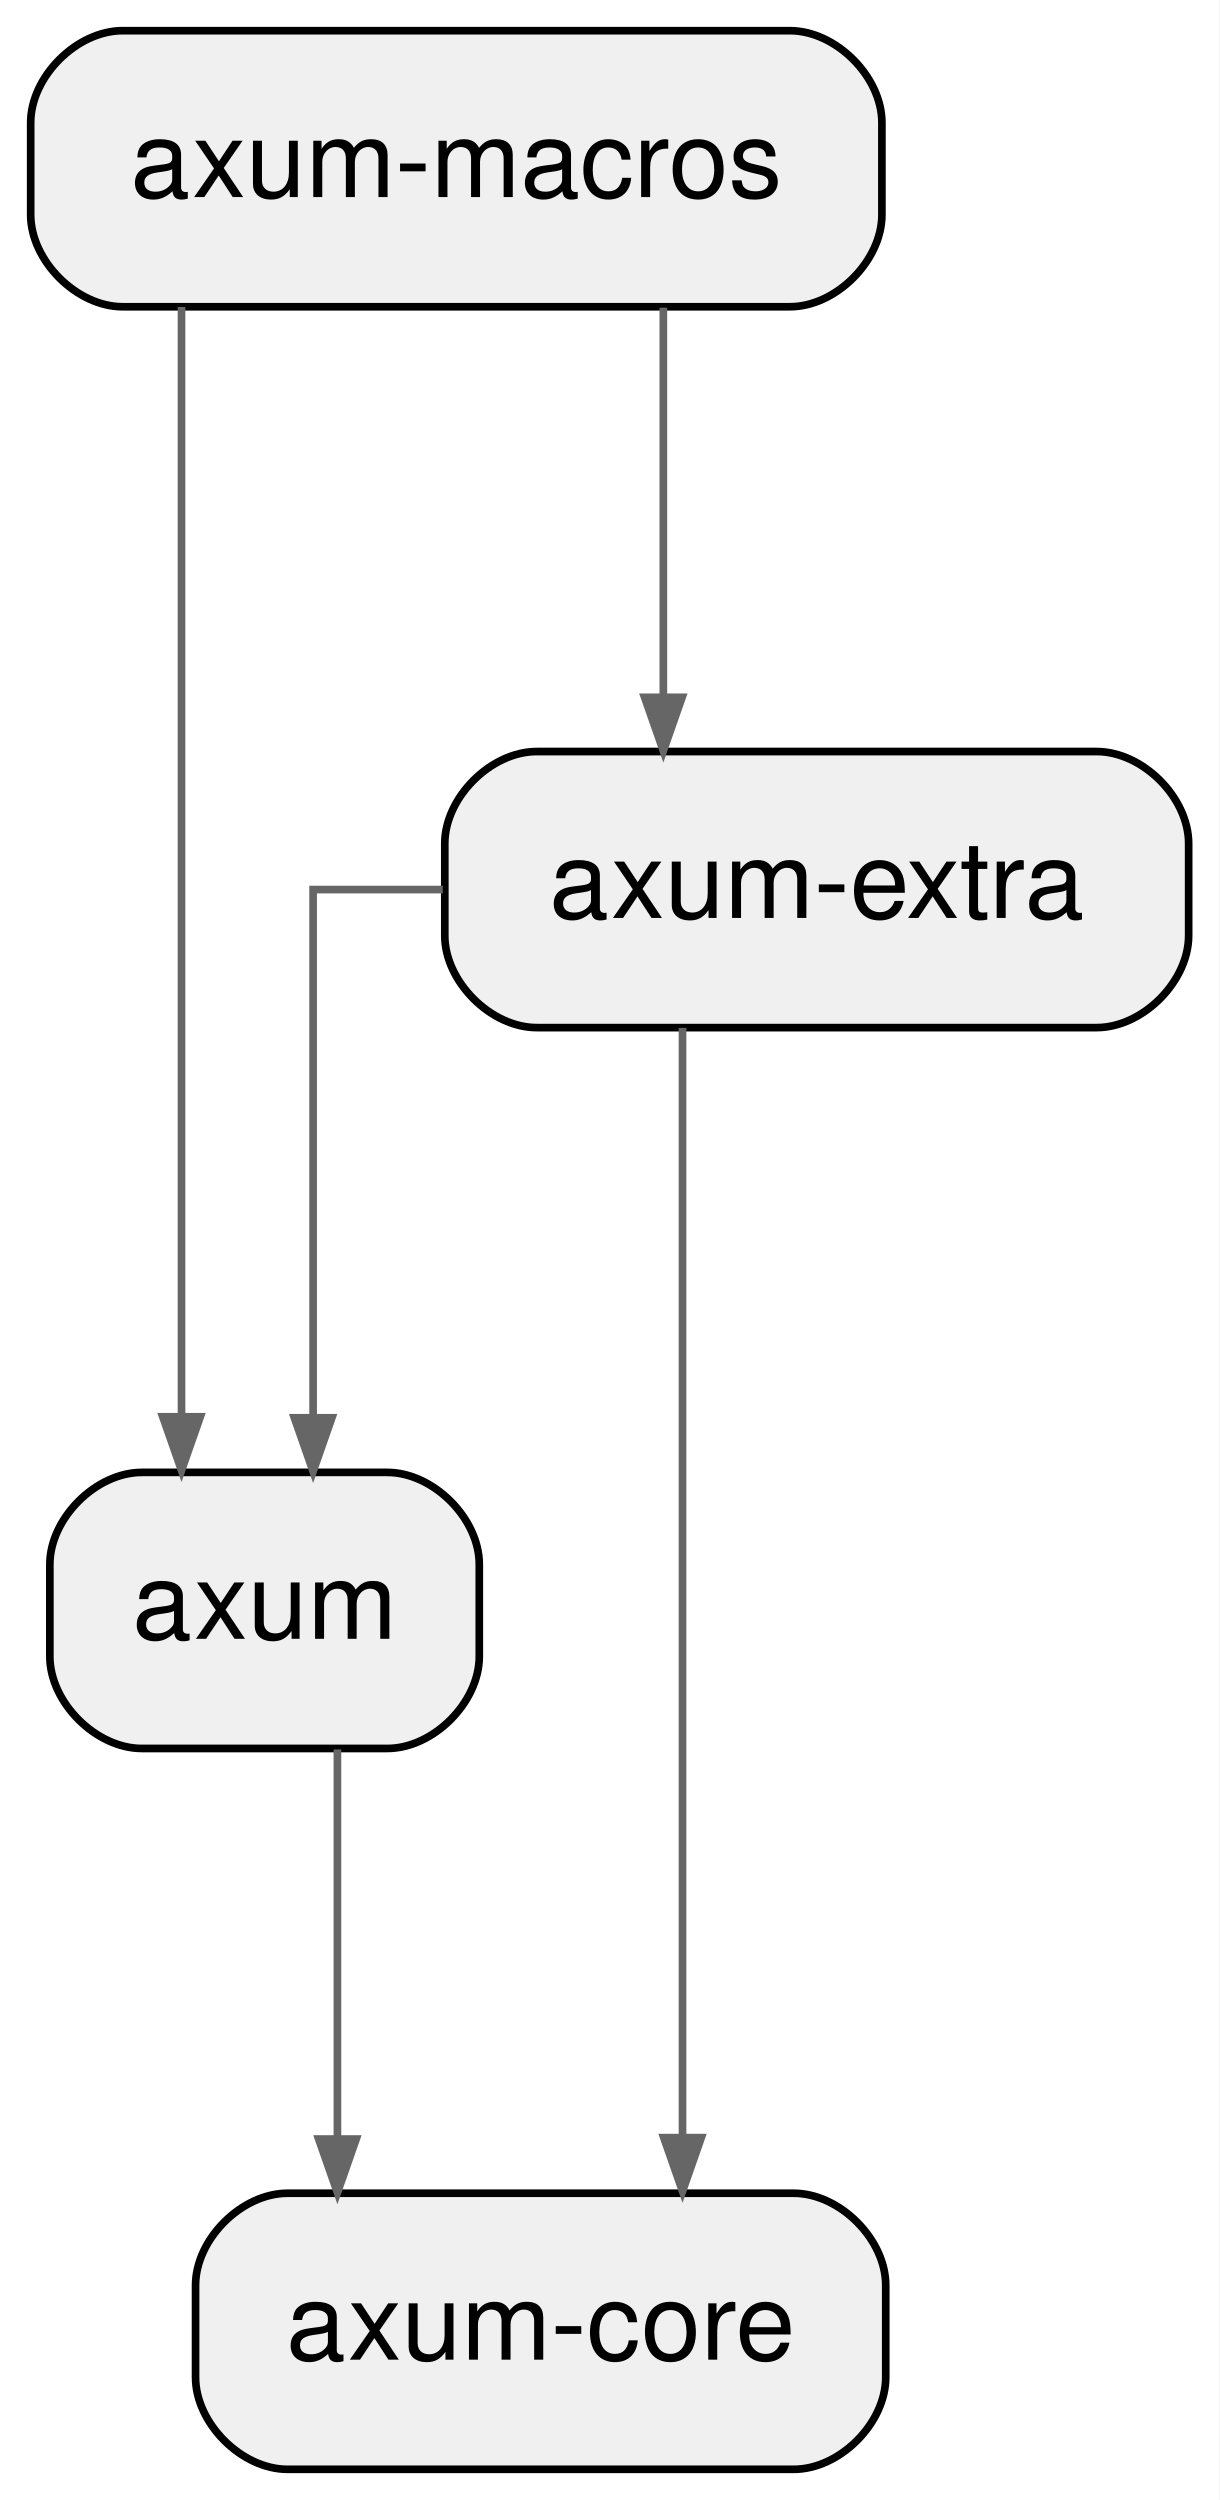
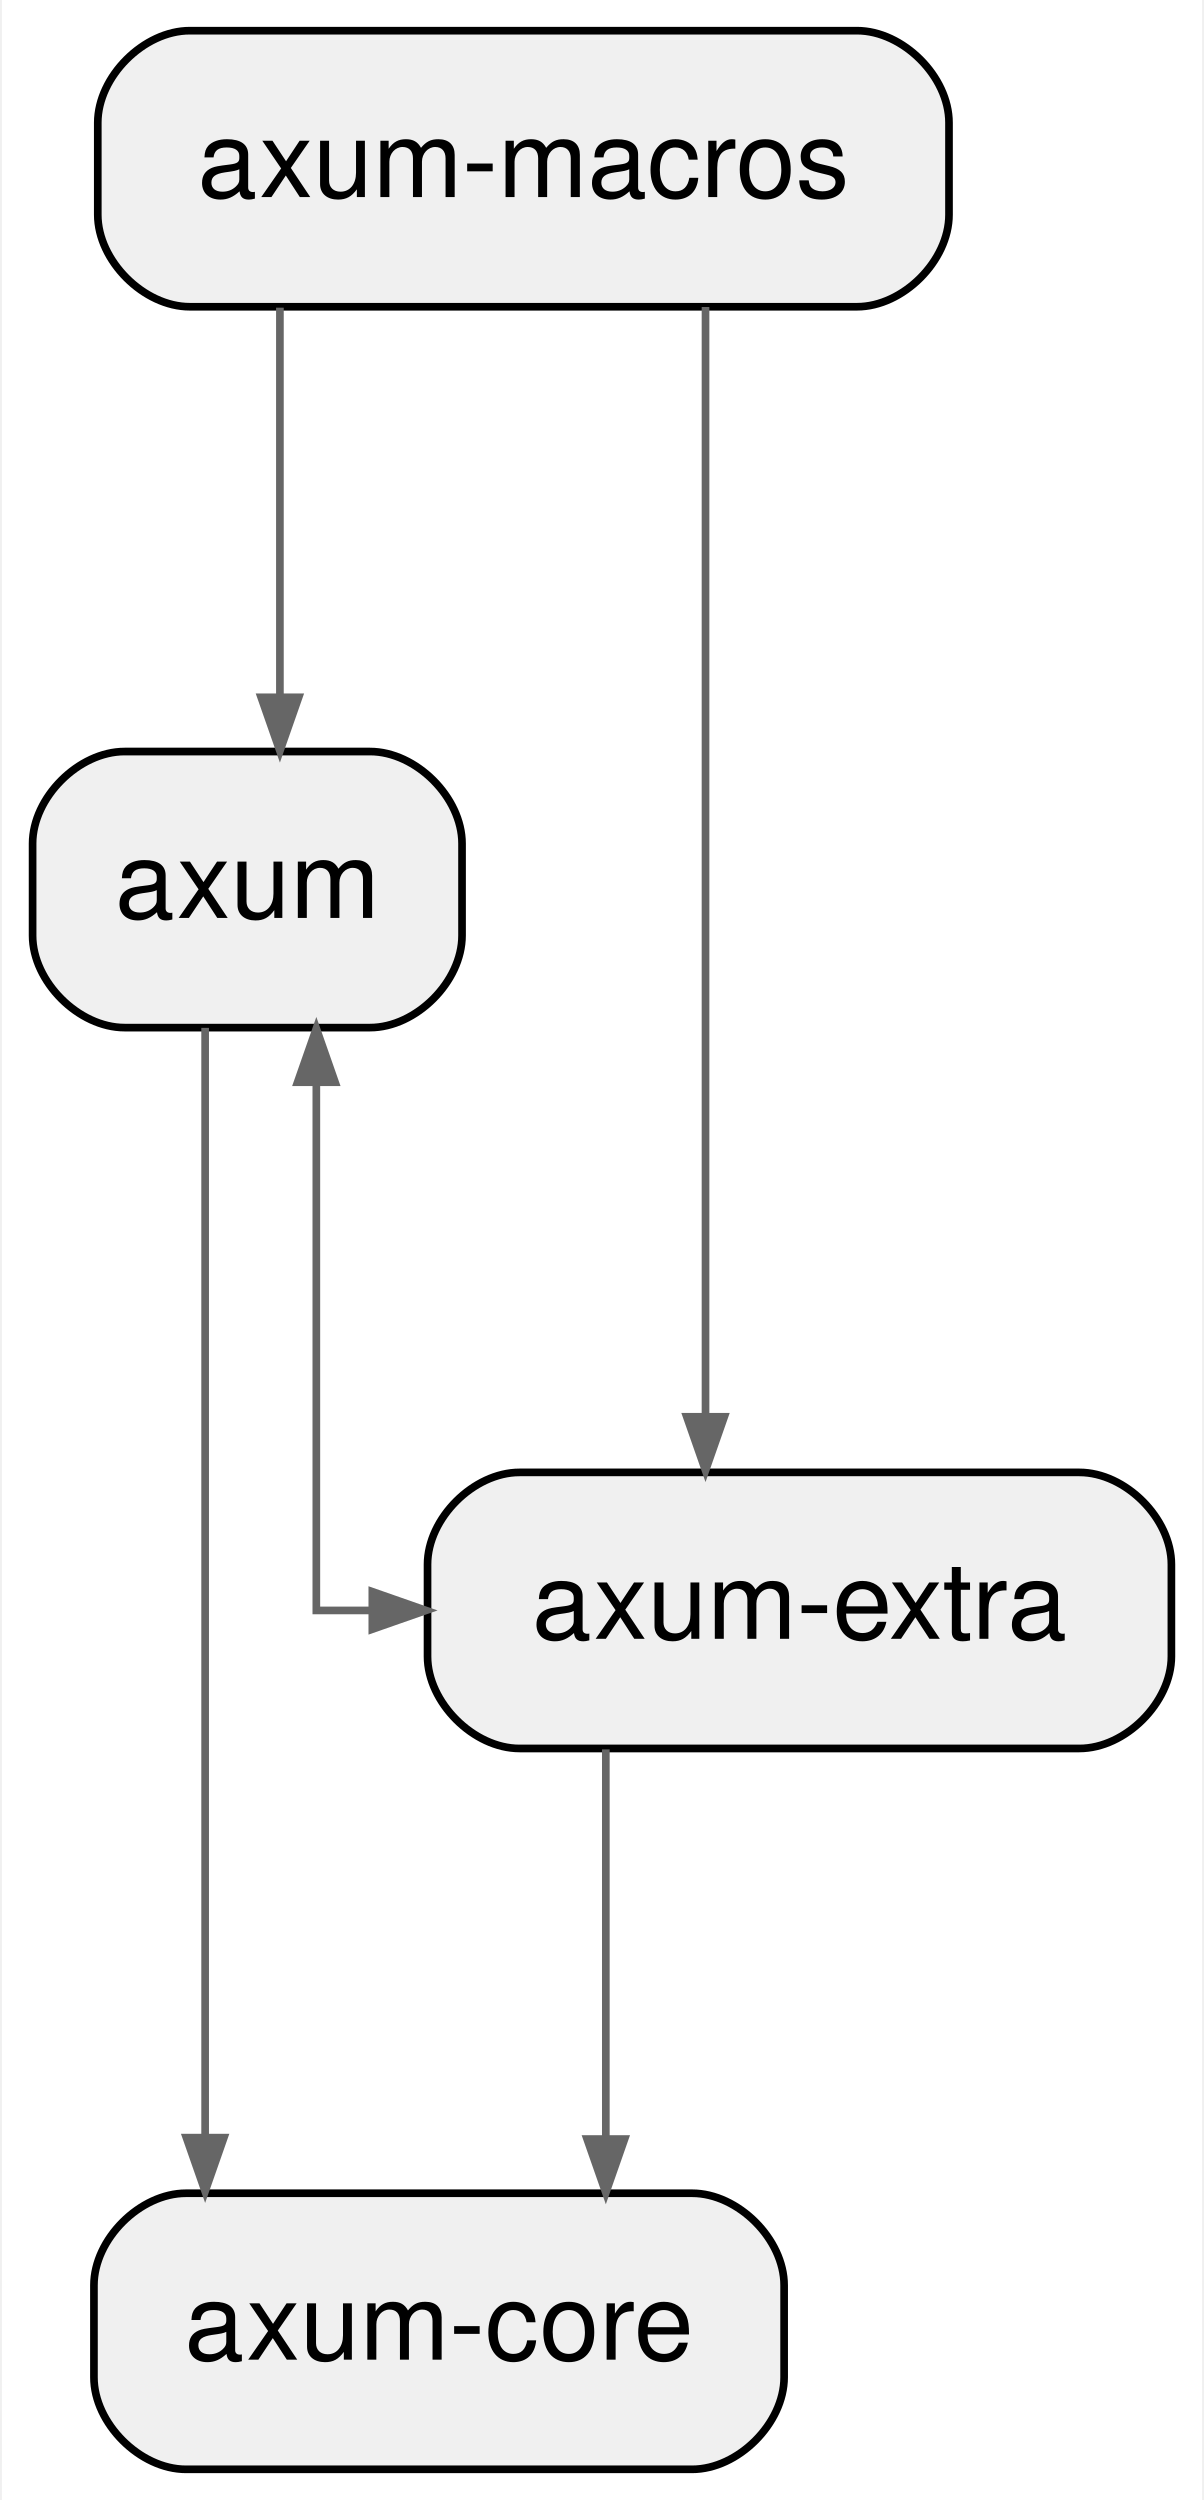
- <svg xmlns="http://www.w3.org/2000/svg" width="159pt" height="326pt" viewBox="0.00 0.00 159.00 326.00">
+ <svg xmlns="http://www.w3.org/2000/svg" width="157pt" height="326pt" viewBox="0.00 0.00 156.50 326.00">
  <g id="graph0" class="graph" transform="scale(1 1) rotate(0) translate(4 322)">
-     <polygon fill="white" stroke="transparent" points="-4,4 -4,-322 155,-322 155,4 -4,4" />
+     <polygon fill="white" stroke="transparent" points="-4,4 -4,-322 152.5,-322 152.5,4 -4,4" />
    <g id="node1" class="node">
-       <path fill="#f0f0f0" stroke="black" d="M46.5,-130C46.5,-130 14.5,-130 14.5,-130 8.5,-130 2.5,-124 2.5,-118 2.5,-118 2.5,-106 2.5,-106 2.5,-100 8.5,-94 14.5,-94 14.5,-94 46.5,-94 46.5,-94 52.5,-94 58.5,-100 58.5,-106 58.5,-106 58.5,-118 58.5,-118 58.5,-124 52.5,-130 46.5,-130" />
-       <text text-anchor="middle" x="30.5" y="-108.3" font-family="Helvetica,sans-Serif" font-size="14.00">axum</text>
+       <path fill="#f0f0f0" stroke="black" d="M44,-224C44,-224 12,-224 12,-224 6,-224 0,-218 0,-212 0,-212 0,-200 0,-200 0,-194 6,-188 12,-188 12,-188 44,-188 44,-188 50,-188 56,-194 56,-200 56,-200 56,-212 56,-212 56,-218 50,-224 44,-224" />
+       <text text-anchor="middle" x="28" y="-202.3" font-family="Helvetica,sans-Serif" font-size="14.00">axum</text>
    </g>
    <g id="node2" class="node">
-       <path fill="#f0f0f0" stroke="black" d="M99.5,-36C99.5,-36 33.5,-36 33.5,-36 27.5,-36 21.5,-30 21.5,-24 21.5,-24 21.5,-12 21.5,-12 21.5,-6 27.5,0 33.5,0 33.5,0 99.5,0 99.5,0 105.5,0 111.5,-6 111.5,-12 111.5,-12 111.5,-24 111.5,-24 111.5,-30 105.5,-36 99.5,-36" />
-       <text text-anchor="middle" x="66.5" y="-14.3" font-family="Helvetica,sans-Serif" font-size="14.00">axum-core</text>
+       <path fill="#f0f0f0" stroke="black" d="M86,-36C86,-36 20,-36 20,-36 14,-36 8,-30 8,-24 8,-24 8,-12 8,-12 8,-6 14,0 20,0 20,0 86,0 86,0 92,0 98,-6 98,-12 98,-12 98,-24 98,-24 98,-30 92,-36 86,-36" />
+       <text text-anchor="middle" x="53" y="-14.3" font-family="Helvetica,sans-Serif" font-size="14.00">axum-core</text>
    </g>
    <g id="edge1" class="edge">
-       <path fill="none" stroke="#666666" d="M40,-93.88C40,-93.88 40,-43.07 40,-43.07" />
-       <polygon fill="#666666" stroke="#666666" points="42.45,-43.07 40,-36.07 37.55,-43.07 42.45,-43.07" />
+       <path fill="none" stroke="#666666" d="M22.5,-187.97C22.5,-187.97 22.5,-43.25 22.5,-43.25" />
+       <polygon fill="#666666" stroke="#666666" points="24.95,-43.25 22.5,-36.25 20.05,-43.25 24.95,-43.25" />
    </g>
    <g id="node3" class="node">
-       <path fill="#f0f0f0" stroke="black" d="M139,-224C139,-224 66,-224 66,-224 60,-224 54,-218 54,-212 54,-212 54,-200 54,-200 54,-194 60,-188 66,-188 66,-188 139,-188 139,-188 145,-188 151,-194 151,-200 151,-200 151,-212 151,-212 151,-218 145,-224 139,-224" />
-       <text text-anchor="middle" x="102.5" y="-202.3" font-family="Helvetica,sans-Serif" font-size="14.00">axum-extra</text>
+       <path fill="#f0f0f0" stroke="black" d="M136.5,-130C136.5,-130 63.5,-130 63.5,-130 57.5,-130 51.5,-124 51.5,-118 51.5,-118 51.5,-106 51.5,-106 51.5,-100 57.5,-94 63.5,-94 63.5,-94 136.5,-94 136.5,-94 142.5,-94 148.5,-100 148.5,-106 148.5,-106 148.5,-118 148.5,-118 148.5,-124 142.5,-130 136.5,-130" />
+       <text text-anchor="middle" x="100" y="-108.3" font-family="Helvetica,sans-Serif" font-size="14.00">axum-extra</text>
    </g>
    <g id="edge2" class="edge">
-       <path fill="none" stroke="#666666" d="M53.74,-206C44.07,-206 36.83,-206 36.83,-206 36.83,-206 36.83,-137.12 36.83,-137.12" />
-       <polygon fill="#666666" stroke="#666666" points="39.28,-137.12 36.83,-130.12 34.38,-137.12 39.28,-137.12" />
+       <path fill="none" stroke="#666666" d="M37,-180.88C37,-180.88 37,-112 37,-112 37,-112 44.3,-112 44.3,-112" />
+       <polygon fill="#666666" stroke="#666666" points="34.55,-180.88 37,-187.88 39.45,-180.88 34.55,-180.88" />
+       <polygon fill="#666666" stroke="#666666" points="44.3,-114.45 51.3,-112 44.3,-109.55 44.3,-114.45" />
    </g>
-     <g id="edge3" class="edge">
-       <path fill="none" stroke="#666666" d="M85,-187.97C85,-187.97 85,-43.25 85,-43.25" />
-       <polygon fill="#666666" stroke="#666666" points="87.45,-43.25 85,-36.25 82.55,-43.25 87.45,-43.25" />
+     <g id="edge4" class="edge">
+       <path fill="none" stroke="#666666" d="M74.75,-93.88C74.75,-93.88 74.75,-43.07 74.75,-43.07" />
+       <polygon fill="#666666" stroke="#666666" points="77.2,-43.07 74.75,-36.07 72.3,-43.07 77.2,-43.07" />
    </g>
    <g id="node4" class="node">
-       <path fill="#f0f0f0" stroke="black" d="M99,-318C99,-318 12,-318 12,-318 6,-318 0,-312 0,-306 0,-306 0,-294 0,-294 0,-288 6,-282 12,-282 12,-282 99,-282 99,-282 105,-282 111,-288 111,-294 111,-294 111,-306 111,-306 111,-312 105,-318 99,-318" />
-       <text text-anchor="middle" x="55.5" y="-296.3" font-family="Helvetica,sans-Serif" font-size="14.00">axum-macros</text>
-     </g>
-     <g id="edge4" class="edge">
-       <path fill="none" stroke="#666666" d="M19.67,-281.97C19.67,-281.97 19.67,-137.25 19.67,-137.25" />
-       <polygon fill="#666666" stroke="#666666" points="22.12,-137.25 19.67,-130.25 17.22,-137.25 22.12,-137.25" />
+       <path fill="#f0f0f0" stroke="black" d="M107.5,-318C107.5,-318 20.5,-318 20.5,-318 14.5,-318 8.5,-312 8.5,-306 8.5,-306 8.5,-294 8.5,-294 8.5,-288 14.5,-282 20.5,-282 20.5,-282 107.5,-282 107.5,-282 113.5,-282 119.5,-288 119.5,-294 119.5,-294 119.5,-306 119.5,-306 119.5,-312 113.5,-318 107.5,-318" />
+       <text text-anchor="middle" x="64" y="-296.3" font-family="Helvetica,sans-Serif" font-size="14.00">axum-macros</text>
    </g>
    <g id="edge5" class="edge">
-       <path fill="none" stroke="#666666" d="M82.5,-281.88C82.5,-281.88 82.5,-231.07 82.5,-231.07" />
-       <polygon fill="#666666" stroke="#666666" points="84.95,-231.07 82.5,-224.07 80.05,-231.07 84.95,-231.07" />
+       <path fill="none" stroke="#666666" d="M32.25,-281.88C32.25,-281.88 32.25,-231.07 32.25,-231.07" />
+       <polygon fill="#666666" stroke="#666666" points="34.7,-231.07 32.25,-224.07 29.8,-231.07 34.7,-231.07" />
+     </g>
+     <g id="edge6" class="edge">
+       <path fill="none" stroke="#666666" d="M87.75,-281.97C87.75,-281.97 87.75,-137.25 87.75,-137.25" />
+       <polygon fill="#666666" stroke="#666666" points="90.2,-137.25 87.75,-130.25 85.3,-137.25 90.2,-137.25" />
    </g>
  </g>
</svg>
